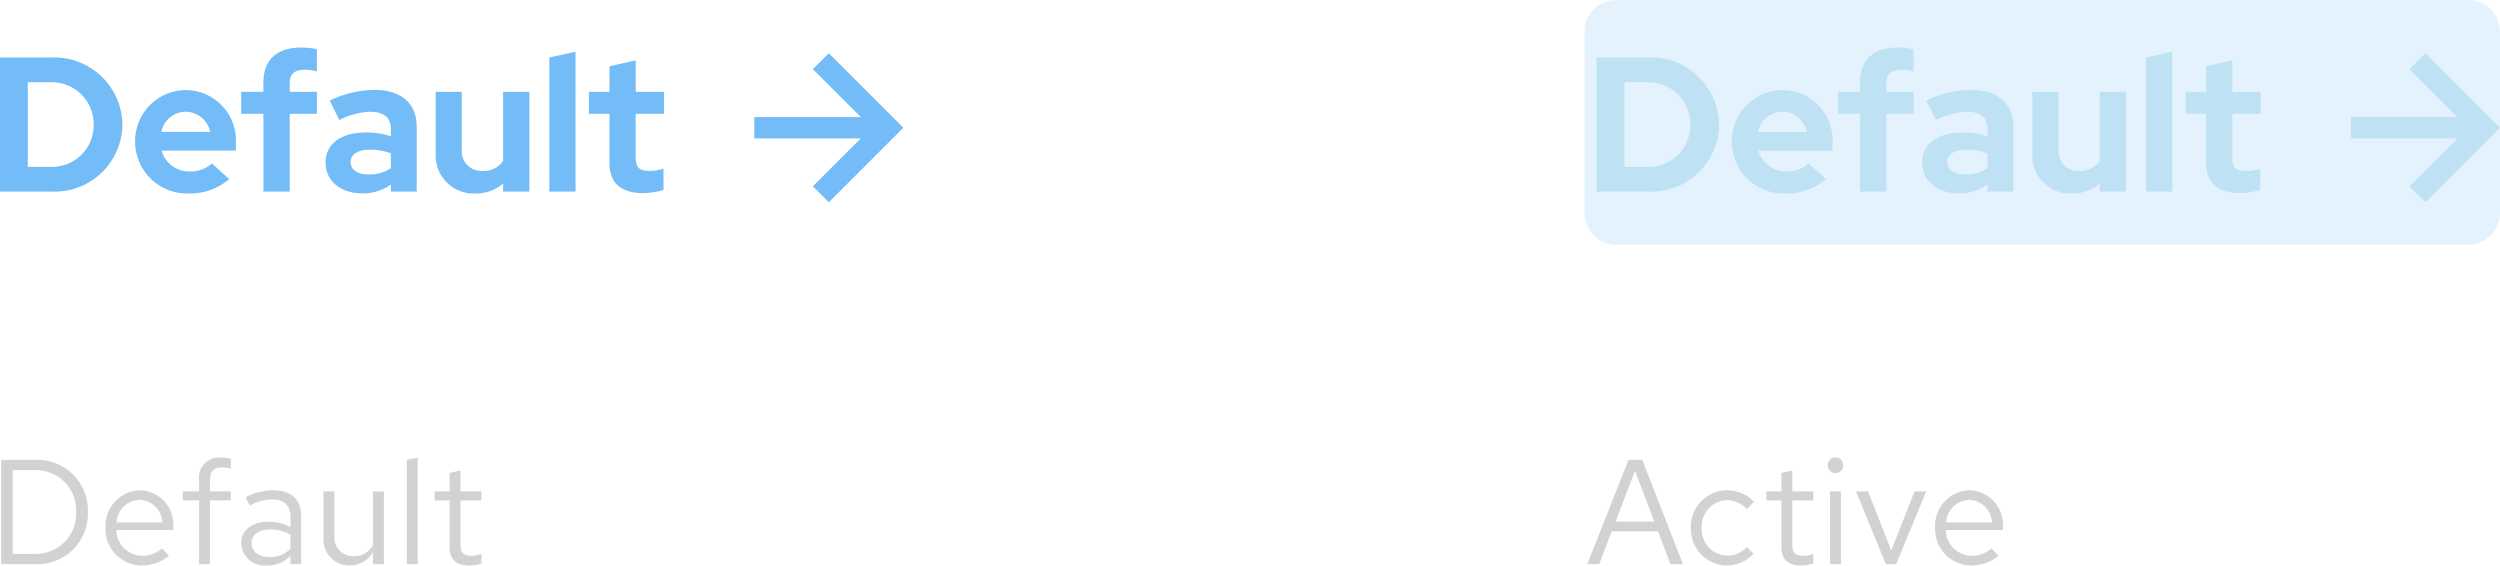
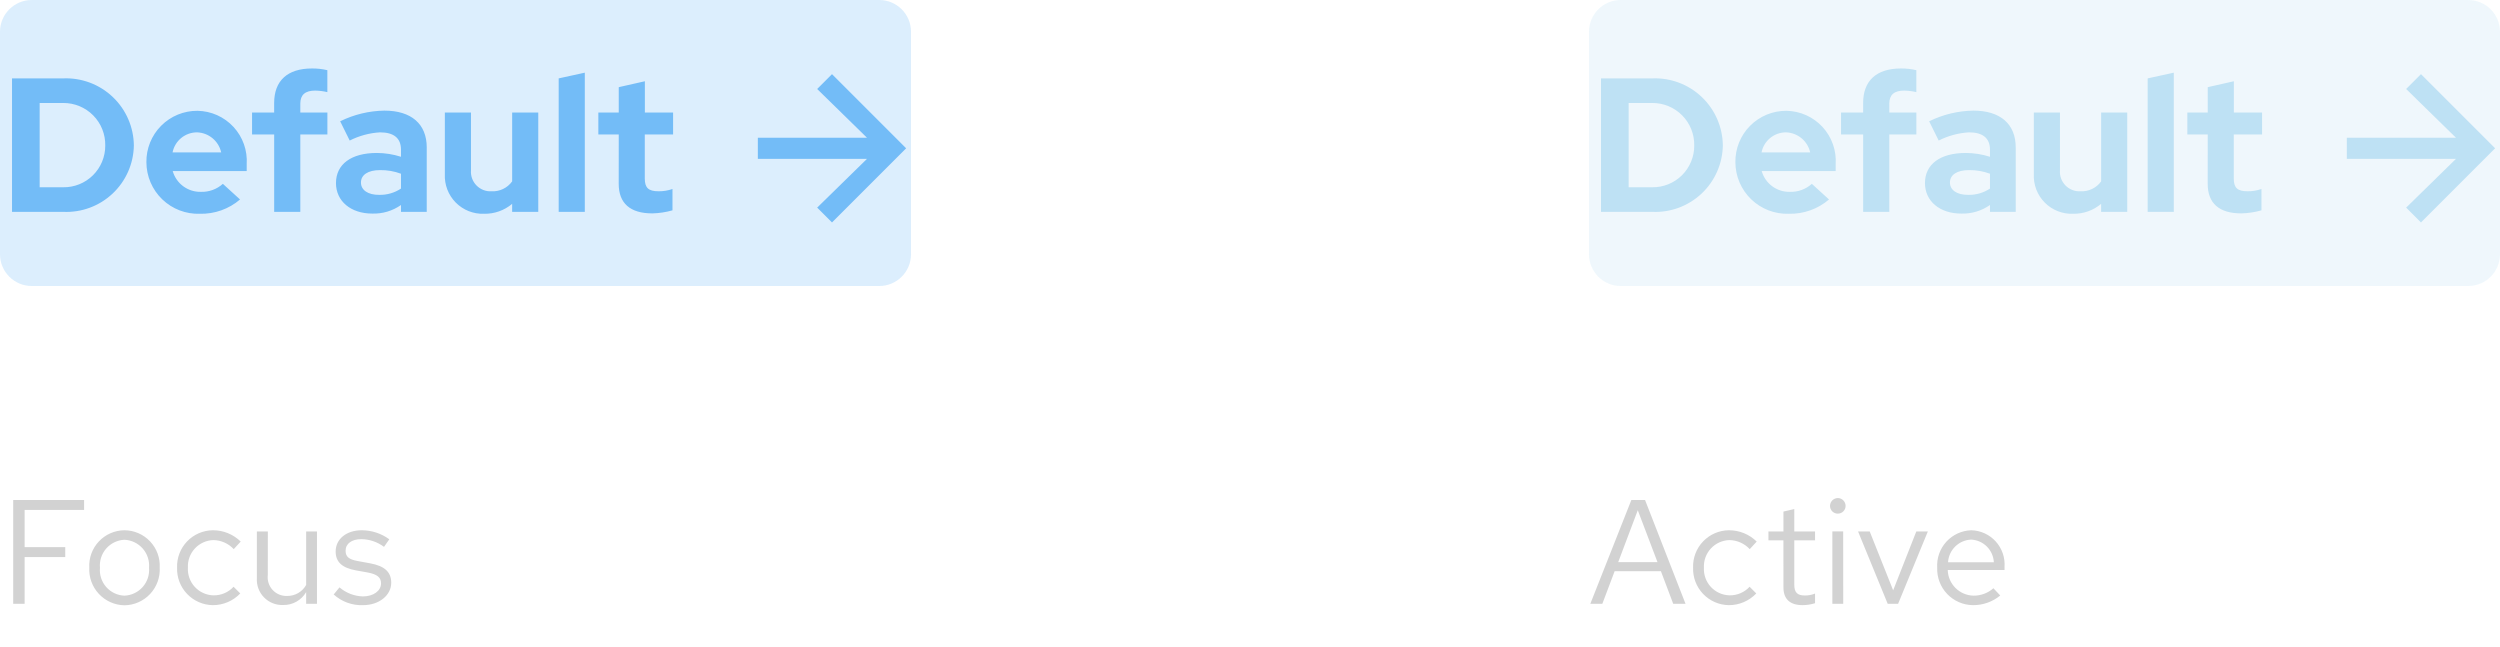
- <svg xmlns="http://www.w3.org/2000/svg" width="234.866" height="53.126" viewBox="0 0 234.866 53.126">
-   <defs>
-     <style>.a{fill:#d2d2d2;}.b,.d{fill:#73bcf7;}.b{opacity:0.2;}.c{fill:#bee1f4;}</style>
-   </defs>
-   <g transform="translate(-1009.134 -7680)">
-     <path class="a" d="M.252,0h1.12L2.548-3.08H6.9L8.064,0H9.24L5.418-9.8H4.13Zm2.66-4,1.82-4.76L6.552-4ZM13.384-.8A2.465,2.465,0,0,1,11-3.416a2.478,2.478,0,0,1,2.38-2.6,2.61,2.61,0,0,1,1.876.854l.658-.714A3.628,3.628,0,0,0,13.37-6.944,3.423,3.423,0,0,0,9.982-3.416,3.435,3.435,0,0,0,13.37.126,3.461,3.461,0,0,0,15.876-.98l-.63-.63A2.442,2.442,0,0,1,13.384-.8Zm5.11-.742c0,1.064.6,1.666,1.792,1.666a4.124,4.124,0,0,0,1.2-.182v-.91a2.521,2.521,0,0,1-.966.182c-.728,0-1.008-.294-1.008-1.022V-5.992H21.49v-.84H19.516V-8.806l-1.022.238v1.736H17.08v.84h1.414Zm5.082-7.014A.726.726,0,0,0,24.3-9.3a.723.723,0,0,0-.728-.728.723.723,0,0,0-.728.728A.726.726,0,0,0,23.576-8.554Zm.5,1.722H23.058V0H24.08ZM28.308,0h.966l2.814-6.832H31L28.812-1.288,26.628-6.832H25.494Zm4.62-3.416A3.418,3.418,0,0,0,36.316.126a3.935,3.935,0,0,0,2.562-.91l-.644-.7a2.792,2.792,0,0,1-1.876.7,2.459,2.459,0,0,1-2.422-2.422H39.3V-3.5a3.236,3.236,0,0,0-3.136-3.444A3.336,3.336,0,0,0,32.928-3.416Zm3.22-2.632A2.25,2.25,0,0,1,38.276-3.92H33.964A2.258,2.258,0,0,1,36.148-6.048Z" transform="translate(1158 7733)" />
-     <path class="a" d="M1.246,0H4.494a4.736,4.736,0,0,0,4.9-4.9,4.744,4.744,0,0,0-4.9-4.9H1.246ZM4.564-8.834A3.765,3.765,0,0,1,8.288-4.9,3.765,3.765,0,0,1,4.564-.966H2.324V-8.834Zm6.482,5.418A3.418,3.418,0,0,0,14.434.126,3.935,3.935,0,0,0,17-.784l-.644-.7a2.792,2.792,0,0,1-1.876.7,2.459,2.459,0,0,1-2.422-2.422h5.362V-3.5A3.236,3.236,0,0,0,14.28-6.944,3.336,3.336,0,0,0,11.046-3.416Zm3.22-2.632A2.25,2.25,0,0,1,16.394-3.92H12.082A2.258,2.258,0,0,1,14.266-6.048Zm4.046-.784v.84h1.526V0H20.86V-5.992h1.96v-.84H20.86V-7.9c0-.826.364-1.19,1.12-1.19a2.5,2.5,0,0,1,.84.126v-.924a3.206,3.206,0,0,0-.924-.126,1.879,1.879,0,0,0-2.058,2.1v1.078ZM26.25.126a2.906,2.906,0,0,0,2.17-.91V0h1.008V-4.536c0-1.582-.98-2.408-2.646-2.408a5.722,5.722,0,0,0-2.576.658L24.6-5.5a4.407,4.407,0,0,1,2.058-.588c1.148,0,1.764.546,1.764,1.694v.924a4.1,4.1,0,0,0-2.072-.518c-1.484,0-2.562.756-2.562,2.016A2.2,2.2,0,0,0,26.25.126ZM24.766-1.988c0-.8.728-1.274,1.722-1.274a3.545,3.545,0,0,1,1.932.5v1.316a2.726,2.726,0,0,1-1.96.784C25.466-.658,24.766-1.19,24.766-1.988ZM32.55-6.832H31.528v4.424A2.382,2.382,0,0,0,33.992.112,2.462,2.462,0,0,0,36.176-1.12V0H37.2V-6.832H36.176v5.04a2.03,2.03,0,0,1-1.792,1.05A1.771,1.771,0,0,1,32.55-2.7Zm7.826-3.178-1.022.21V0h1.022Zm3,8.47c0,1.064.6,1.666,1.792,1.666a4.124,4.124,0,0,0,1.2-.182v-.91a2.521,2.521,0,0,1-.966.182c-.728,0-1.008-.294-1.008-1.022V-5.992h1.974v-.84H44.394V-8.806l-1.022.238v1.736H41.958v.84h1.414Z" transform="translate(1008 7733)" />
-     <rect class="b" width="86" height="23" rx="3" transform="translate(1158 7680)" />
-     <path class="c" d="M7,0,5.5,1.5,10,6H0V8H10L5.5,12.5,7,14l7-7Z" transform="translate(1230 7685)" />
-     <path class="c" d="M1.134,0H5.976a6.376,6.376,0,0,0,6.66-6.264A6.4,6.4,0,0,0,5.976-12.6H1.134ZM5.958-10.278A3.942,3.942,0,0,1,9.936-6.264,3.9,3.9,0,0,1,5.958-2.322H3.744v-7.956Zm7.866,5.6A4.882,4.882,0,0,0,18.864.18a5.622,5.622,0,0,0,3.8-1.35l-1.62-1.476a2.952,2.952,0,0,1-2.07.756,2.7,2.7,0,0,1-2.664-1.962h6.984V-4.5a4.733,4.733,0,0,0-4.644-5.04A4.787,4.787,0,0,0,13.824-4.68Zm4.77-2.826a2.384,2.384,0,0,1,2.286,1.89H16.29A2.355,2.355,0,0,1,18.594-7.506Zm5.2-1.872v2.07h2.088V0H28.35V-7.308h2.556v-2.07H28.35v-.846c0-.828.468-1.224,1.4-1.224a4.585,4.585,0,0,1,1.152.144v-2.07a6.238,6.238,0,0,0-1.458-.162c-2.358,0-3.564,1.206-3.564,3.258v.9ZM35.136.162a4.389,4.389,0,0,0,2.718-.828V0h2.43V-6.084c0-2.25-1.494-3.474-4-3.474A9.86,9.86,0,0,0,32.112-8.55l.9,1.818a7.277,7.277,0,0,1,2.862-.774c1.314,0,1.98.54,1.98,1.638V-5.2a7.242,7.242,0,0,0-2.286-.36c-2.34,0-3.852,1.008-3.852,2.844C31.716-1.062,33.066.162,35.136.162ZM34.074-2.772c0-.756.72-1.17,1.8-1.17a5.558,5.558,0,0,1,1.98.342v1.4a3.59,3.59,0,0,1-2.07.594C34.74-1.6,34.074-2.052,34.074-2.772Zm10.44-6.606H42.066v5.832A3.558,3.558,0,0,0,45.774.18,3.912,3.912,0,0,0,48.4-.756V0h2.466V-9.378H48.4v6.5a2.2,2.2,0,0,1-1.926.936,1.842,1.842,0,0,1-1.962-1.962ZM55.206-13.14l-2.466.54V0h2.466ZM58.392-2.646c0,1.854,1.116,2.79,3.168,2.79a7.908,7.908,0,0,0,1.908-.288V-2.16a4.1,4.1,0,0,1-1.314.216c-.954,0-1.3-.324-1.3-1.206V-7.308h2.664v-2.07H60.858V-12.33l-2.466.558v2.394H56.466v2.07h1.926Z" transform="translate(1158 7698)" />
-     <path class="d" d="M7,0,5.5,1.5,10,6H0V8H10L5.5,12.5,7,14l7-7Z" transform="translate(1080 7685)" />
-     <path class="d" d="M1.134,0H5.976a6.376,6.376,0,0,0,6.66-6.264A6.4,6.4,0,0,0,5.976-12.6H1.134ZM5.958-10.278A3.942,3.942,0,0,1,9.936-6.264,3.9,3.9,0,0,1,5.958-2.322H3.744v-7.956Zm7.866,5.6A4.882,4.882,0,0,0,18.864.18a5.622,5.622,0,0,0,3.8-1.35l-1.62-1.476a2.952,2.952,0,0,1-2.07.756,2.7,2.7,0,0,1-2.664-1.962h6.984V-4.5a4.733,4.733,0,0,0-4.644-5.04A4.787,4.787,0,0,0,13.824-4.68Zm4.77-2.826a2.384,2.384,0,0,1,2.286,1.89H16.29A2.355,2.355,0,0,1,18.594-7.506Zm5.2-1.872v2.07h2.088V0H28.35V-7.308h2.556v-2.07H28.35v-.846c0-.828.468-1.224,1.4-1.224a4.585,4.585,0,0,1,1.152.144v-2.07a6.238,6.238,0,0,0-1.458-.162c-2.358,0-3.564,1.206-3.564,3.258v.9ZM35.136.162a4.389,4.389,0,0,0,2.718-.828V0h2.43V-6.084c0-2.25-1.494-3.474-4-3.474A9.86,9.86,0,0,0,32.112-8.55l.9,1.818a7.277,7.277,0,0,1,2.862-.774c1.314,0,1.98.54,1.98,1.638V-5.2a7.242,7.242,0,0,0-2.286-.36c-2.34,0-3.852,1.008-3.852,2.844C31.716-1.062,33.066.162,35.136.162ZM34.074-2.772c0-.756.72-1.17,1.8-1.17a5.558,5.558,0,0,1,1.98.342v1.4a3.59,3.59,0,0,1-2.07.594C34.74-1.6,34.074-2.052,34.074-2.772Zm10.44-6.606H42.066v5.832A3.558,3.558,0,0,0,45.774.18,3.912,3.912,0,0,0,48.4-.756V0h2.466V-9.378H48.4v6.5a2.2,2.2,0,0,1-1.926.936,1.842,1.842,0,0,1-1.962-1.962ZM55.206-13.14l-2.466.54V0h2.466ZM58.392-2.646c0,1.854,1.116,2.79,3.168,2.79a7.908,7.908,0,0,0,1.908-.288V-2.16a4.1,4.1,0,0,1-1.314.216c-.954,0-1.3-.324-1.3-1.206V-7.308h2.664v-2.07H60.858V-12.33l-2.466.558v2.394H56.466v2.07h1.926Z" transform="translate(1008 7698)" />
+ <svg xmlns="http://www.w3.org/2000/svg" width="236" height="61" viewBox="0 0 236 61">
+   <g id="Group_1" data-name="Group 1" transform="translate(-424 -4802)">
+     <rect id="Rectangle_7" data-name="Rectangle 7" width="236" height="61" transform="translate(424 4802)" fill="none" />
+     <path id="Path_15" data-name="Path 15" d="M.126,0H1.26L2.422-3.08H6.79L7.952,0H9.114L5.292-9.8H4ZM2.758-3.934l1.848-4.9,1.862,4.9ZM13.258-.8A2.478,2.478,0,0,1,10.85-3.416a2.48,2.48,0,0,1,2.394-2.6,2.685,2.685,0,0,1,1.932.854l.658-.714A3.727,3.727,0,0,0,13.2-6.944,3.412,3.412,0,0,0,9.828-3.416,3.424,3.424,0,0,0,13.2.126,3.553,3.553,0,0,0,15.792-.98l-.63-.63A2.516,2.516,0,0,1,13.258-.8Zm5.1-.742c0,1.092.616,1.666,1.792,1.666a3.837,3.837,0,0,0,1.19-.182v-.91a2.454,2.454,0,0,1-.966.182c-.714,0-.994-.294-.994-1.022V-5.992h1.96v-.84h-1.96V-8.946l-1.022.238v1.876H16.94v.84h1.414Zm5.138-6.972a.726.726,0,0,0,.728-.742.741.741,0,0,0-.728-.728.744.744,0,0,0-.742.728A.729.729,0,0,0,23.492-8.512Zm.5,1.68H22.974V0H24ZM28.2,0h.98L31.99-6.832H30.9L28.714-1.274,26.5-6.832H25.4ZM38.822-.784l-.644-.686a2.792,2.792,0,0,1-1.876.7,2.49,2.49,0,0,1-2.436-2.422h5.362V-3.5a3.228,3.228,0,0,0-3.136-3.444,3.325,3.325,0,0,0-3.22,3.528A3.41,3.41,0,0,0,36.26.126,3.989,3.989,0,0,0,38.822-.784ZM36.078-6.062A2.256,2.256,0,0,1,38.22-3.92H33.894A2.282,2.282,0,0,1,36.078-6.062Z" transform="translate(574 4859)" fill="#d2d2d2" />
+     <rect id="Rectangle_2" data-name="Rectangle 2" width="86" height="27" rx="3" transform="translate(574 4802)" fill="#bee1f4" opacity="0.25" />
+     <g id="CTA_Default_Light_blue_FTS" data-name="CTA / Default / Light blue / FTS" transform="translate(575.134 4806.464)">
+       <g id="Component" transform="translate(-1.134 -4.464)">
+         <g id="Arrow_light_blue_" data-name="Arrow (light blue)" transform="translate(71.54 7)">
+           <path id="Arrow" d="M7,0,5.6,1.4,10.3,6H0V8H10.3L5.6,12.6,7,14l7-7Z" fill="#bee1f4" />
+         </g>
+         <g id="Text">
+           <rect id="Rectangle" width="62.406" height="17.716" transform="translate(1.134 4.464)" fill="none" />
+           <path id="Path_18" data-name="Path 18" d="M1.134,0H5.976a6.376,6.376,0,0,0,6.66-6.264A6.4,6.4,0,0,0,5.976-12.6H1.134ZM5.958-10.278A3.942,3.942,0,0,1,9.936-6.264,3.915,3.915,0,0,1,5.958-2.322H3.744v-7.956Zm16.7,9.108-1.62-1.476a2.952,2.952,0,0,1-2.07.756,2.7,2.7,0,0,1-2.664-1.962h6.984V-4.5a4.733,4.733,0,0,0-4.644-5.04,4.787,4.787,0,0,0-4.824,4.86A4.882,4.882,0,0,0,18.864.18,5.622,5.622,0,0,0,22.662-1.17ZM18.594-7.506a2.419,2.419,0,0,1,2.286,1.89H16.29A2.355,2.355,0,0,1,18.594-7.506Zm5.2-1.872v2.07h2.088V0H28.35V-7.308h2.556v-2.07H28.35v-.846c0-.828.468-1.224,1.4-1.224a5.445,5.445,0,0,1,1.152.144v-2.07a6.023,6.023,0,0,0-1.458-.162c-2.3,0-3.564,1.152-3.564,3.258v.9ZM35.136.162a4.457,4.457,0,0,0,2.718-.81V0h2.43V-6.084c0-2.214-1.458-3.474-4-3.474A9.779,9.779,0,0,0,32.112-8.55l.9,1.818a7.267,7.267,0,0,1,2.862-.774c1.314,0,1.98.558,1.98,1.638V-5.2a7.585,7.585,0,0,0-2.286-.36c-2.412,0-3.852,1.062-3.852,2.844C31.716-1.008,33.12.162,35.136.162ZM34.074-2.772c0-.72.666-1.17,1.8-1.17a5.449,5.449,0,0,1,1.98.342v1.4a3.551,3.551,0,0,1-2.07.594C34.74-1.6,34.074-2.052,34.074-2.772ZM44.46-9.378H41.994v5.814A3.573,3.573,0,0,0,45.7.18a3.993,3.993,0,0,0,2.646-.936V0h2.466V-9.378H48.348v6.5a2.257,2.257,0,0,1-1.944.936,1.843,1.843,0,0,1-1.944-1.98ZM55.206-13.14l-2.466.54V0h2.466Zm3.2,10.494c0,1.836,1.08,2.79,3.168,2.79a7.651,7.651,0,0,0,1.908-.288V-2.16a3.794,3.794,0,0,1-1.314.216c-.954,0-1.3-.324-1.3-1.206V-7.308H63.54v-2.07H60.876V-12.33l-2.466.558v2.394H56.484v2.07H58.41Z" transform="translate(0 20)" fill="#bee1f4" />
+         </g>
+       </g>
+     </g>
+     <path id="Path_16" data-name="Path 16" d="M1.246,0H2.324V-4.41H6.16v-.938H2.324V-8.862H7.938V-9.8H1.246ZM8.428-3.416A3.384,3.384,0,0,0,11.746.14a3.378,3.378,0,0,0,3.332-3.556,3.353,3.353,0,0,0-3.332-3.528A3.351,3.351,0,0,0,8.428-3.416ZM11.746-.77A2.409,2.409,0,0,1,9.436-3.4a2.43,2.43,0,0,1,2.31-2.646A2.44,2.44,0,0,1,14.07-3.4,2.427,2.427,0,0,1,11.746-.77Zm8.4-.028a2.478,2.478,0,0,1-2.408-2.618,2.48,2.48,0,0,1,2.394-2.6,2.685,2.685,0,0,1,1.932.854l.658-.714A3.727,3.727,0,0,0,20.09-6.944a3.412,3.412,0,0,0-3.374,3.528A3.424,3.424,0,0,0,20.09.126,3.553,3.553,0,0,0,22.68-.98l-.63-.63A2.516,2.516,0,0,1,20.146-.8Zm5.138-6.034H24.248v4.41A2.389,2.389,0,0,0,26.726.112,2.446,2.446,0,0,0,28.9-1.106V0h1.022V-6.832H28.9v5.054A2.028,2.028,0,0,1,27.1-.742a1.765,1.765,0,0,1-1.82-1.974ZM31.5-.882A3.9,3.9,0,0,0,34.272.126c1.512,0,2.66-.924,2.66-2.114,0-1.008-.616-1.582-1.988-1.834L33.8-4.032c-.882-.154-1.176-.42-1.176-.98,0-.672.588-1.092,1.484-1.092a3.624,3.624,0,0,1,2.142.728l.5-.714a4.417,4.417,0,0,0-2.6-.854c-1.442,0-2.464.826-2.464,2,0,.994.6,1.554,1.932,1.792l1.12.2c.868.168,1.232.462,1.232,1.022,0,.714-.728,1.232-1.722,1.232a3.563,3.563,0,0,1-2.2-.854Z" transform="translate(424 4859)" fill="#d2d2d2" />
+     <rect id="Rectangle_6" data-name="Rectangle 6" width="86" height="27" rx="3" transform="translate(424 4802)" fill="#73bcf7" opacity="0.25" />
+     <g id="CTA_Default_Light_blue_FTS-2" data-name="CTA / Default / Light blue / FTS" transform="translate(425.134 4806.464)">
+       <g id="Component-2" data-name="Component" transform="translate(-1.134 -4.464)">
+         <g id="Arrow_light_blue_2" data-name="Arrow (light blue)" transform="translate(71.54 7)">
+           <path id="Arrow-2" data-name="Arrow" d="M7,0,5.6,1.4,10.3,6H0V8H10.3L5.6,12.6,7,14l7-7Z" fill="#73bcf7" />
+         </g>
+         <g id="Text-2" data-name="Text">
+           <rect id="Rectangle-2" data-name="Rectangle" width="62.406" height="17.716" transform="translate(1.134 4.464)" fill="none" />
+           <path id="Path_17" data-name="Path 17" d="M1.134,0H5.976a6.376,6.376,0,0,0,6.66-6.264A6.4,6.4,0,0,0,5.976-12.6H1.134ZM5.958-10.278A3.942,3.942,0,0,1,9.936-6.264,3.915,3.915,0,0,1,5.958-2.322H3.744v-7.956Zm16.7,9.108-1.62-1.476a2.952,2.952,0,0,1-2.07.756,2.7,2.7,0,0,1-2.664-1.962h6.984V-4.5a4.733,4.733,0,0,0-4.644-5.04,4.787,4.787,0,0,0-4.824,4.86A4.882,4.882,0,0,0,18.864.18,5.622,5.622,0,0,0,22.662-1.17ZM18.594-7.506a2.419,2.419,0,0,1,2.286,1.89H16.29A2.355,2.355,0,0,1,18.594-7.506Zm5.2-1.872v2.07h2.088V0H28.35V-7.308h2.556v-2.07H28.35v-.846c0-.828.468-1.224,1.4-1.224a5.445,5.445,0,0,1,1.152.144v-2.07a6.023,6.023,0,0,0-1.458-.162c-2.3,0-3.564,1.152-3.564,3.258v.9ZM35.136.162a4.457,4.457,0,0,0,2.718-.81V0h2.43V-6.084c0-2.214-1.458-3.474-4-3.474A9.779,9.779,0,0,0,32.112-8.55l.9,1.818a7.267,7.267,0,0,1,2.862-.774c1.314,0,1.98.558,1.98,1.638V-5.2a7.585,7.585,0,0,0-2.286-.36c-2.412,0-3.852,1.062-3.852,2.844C31.716-1.008,33.12.162,35.136.162ZM34.074-2.772c0-.72.666-1.17,1.8-1.17a5.449,5.449,0,0,1,1.98.342v1.4a3.551,3.551,0,0,1-2.07.594C34.74-1.6,34.074-2.052,34.074-2.772ZM44.46-9.378H41.994v5.814A3.573,3.573,0,0,0,45.7.18a3.993,3.993,0,0,0,2.646-.936V0h2.466V-9.378H48.348v6.5a2.257,2.257,0,0,1-1.944.936,1.843,1.843,0,0,1-1.944-1.98ZM55.206-13.14l-2.466.54V0h2.466Zm3.2,10.494c0,1.836,1.08,2.79,3.168,2.79a7.651,7.651,0,0,0,1.908-.288V-2.16a3.794,3.794,0,0,1-1.314.216c-.954,0-1.3-.324-1.3-1.206V-7.308H63.54v-2.07H60.876V-12.33l-2.466.558v2.394H56.484v2.07H58.41Z" transform="translate(0 20)" fill="#73bcf7" />
+         </g>
+       </g>
+     </g>
  </g>
</svg>
